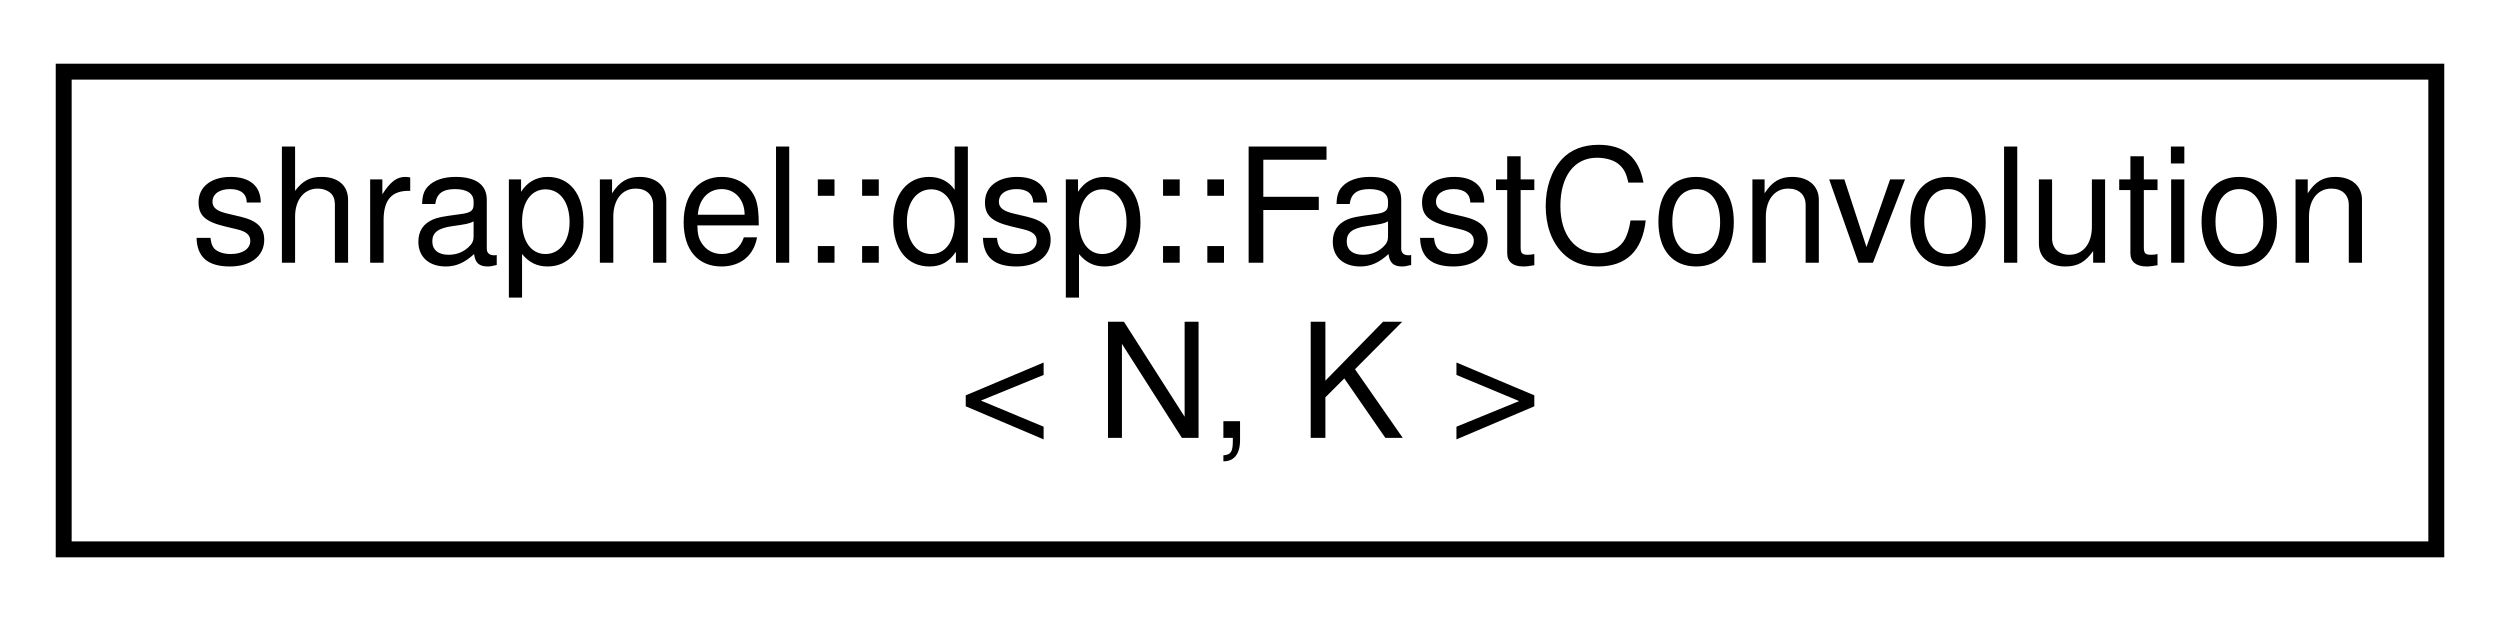
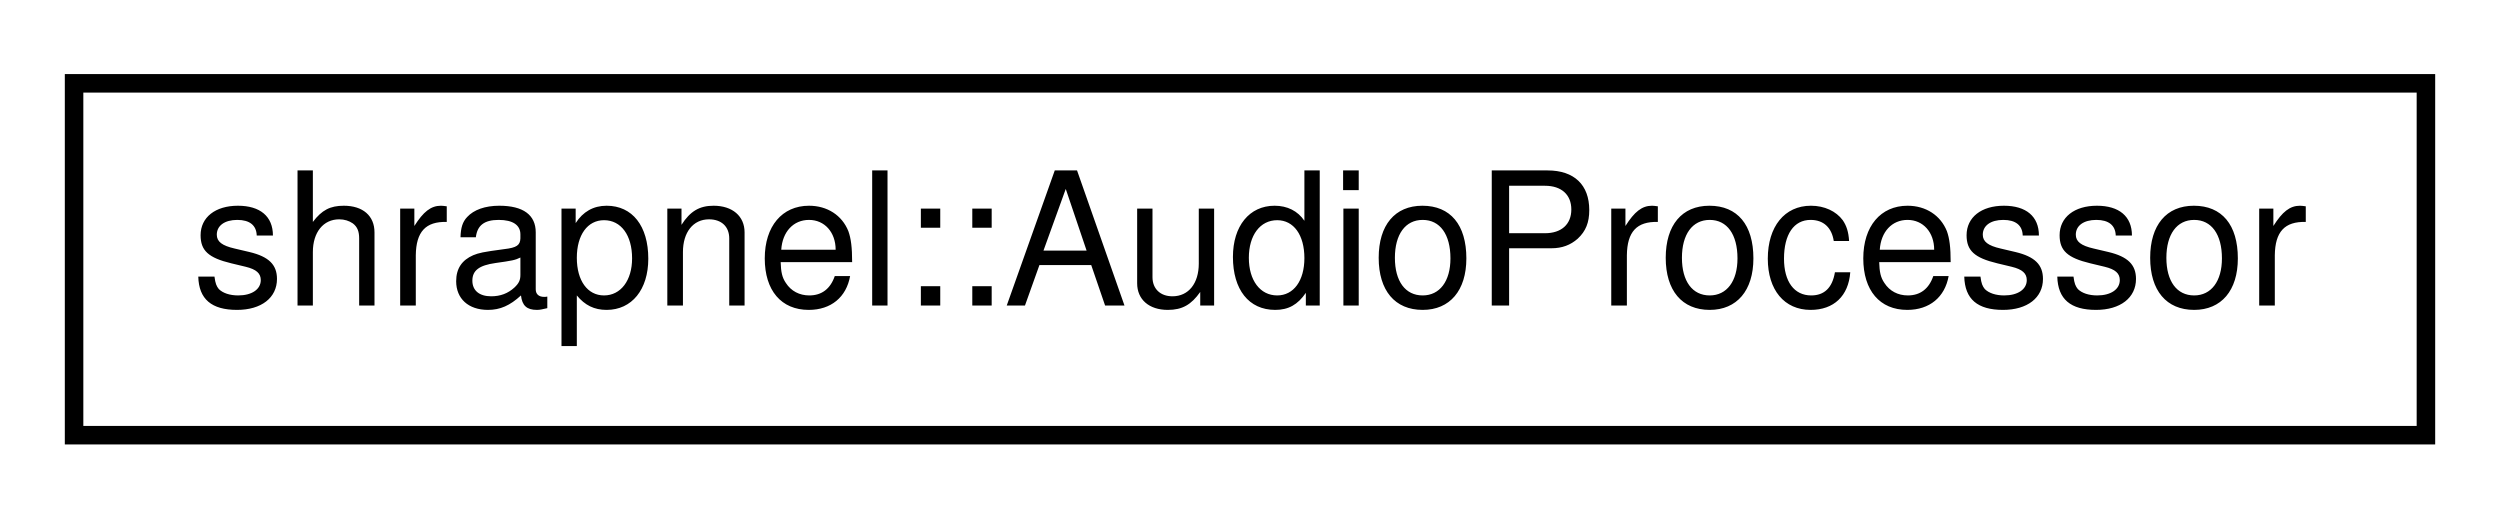
- <svg xmlns="http://www.w3.org/2000/svg" xmlns:xlink="http://www.w3.org/1999/xlink" width="157pt" height="39pt" viewBox="0.00 0.00 157.00 39.00">
-   <g id="graph0" class="graph" transform="scale(1 1) rotate(0) translate(4 35)">
+ <svg xmlns="http://www.w3.org/2000/svg" xmlns:xlink="http://www.w3.org/1999/xlink" width="135pt" height="28pt" viewBox="0.00 0.00 135.00 28.00">
+   <g id="graph0" class="graph" transform="scale(1 1) rotate(0) translate(4 24)">
    <g id="node1" class="node">
      <g id="a_node1">
-         <a xlink:href="classshrapnel_1_1dsp_1_1FastConvolution.html" target="_top" xlink:title=" ">
-           <polygon fill="none" stroke="black" points="0,-0.5 0,-30.5 149,-30.5 149,-0.5 0,-0.5" />
-           <text text-anchor="start" x="8" y="-18.5" font-family="Helvetica,sans-Serif" font-size="10.00">shrapnel::dsp::FastConvolution</text>
-           <text text-anchor="middle" x="74.5" y="-7.5" font-family="Helvetica,sans-Serif" font-size="10.00">&lt; N, K &gt;</text>
+         <a xlink:href="classshrapnel_1_1AudioProcessor.html" target="_top" xlink:title=" ">
+           <polygon fill="none" stroke="black" points="0,-0.5 0,-19.5 127,-19.5 127,-0.5 0,-0.5" />
+           <text text-anchor="middle" x="63.5" y="-7.5" font-family="Helvetica,sans-Serif" font-size="10.00">shrapnel::AudioProcessor</text>
        </a>
      </g>
    </g>
  </g>
</svg>
